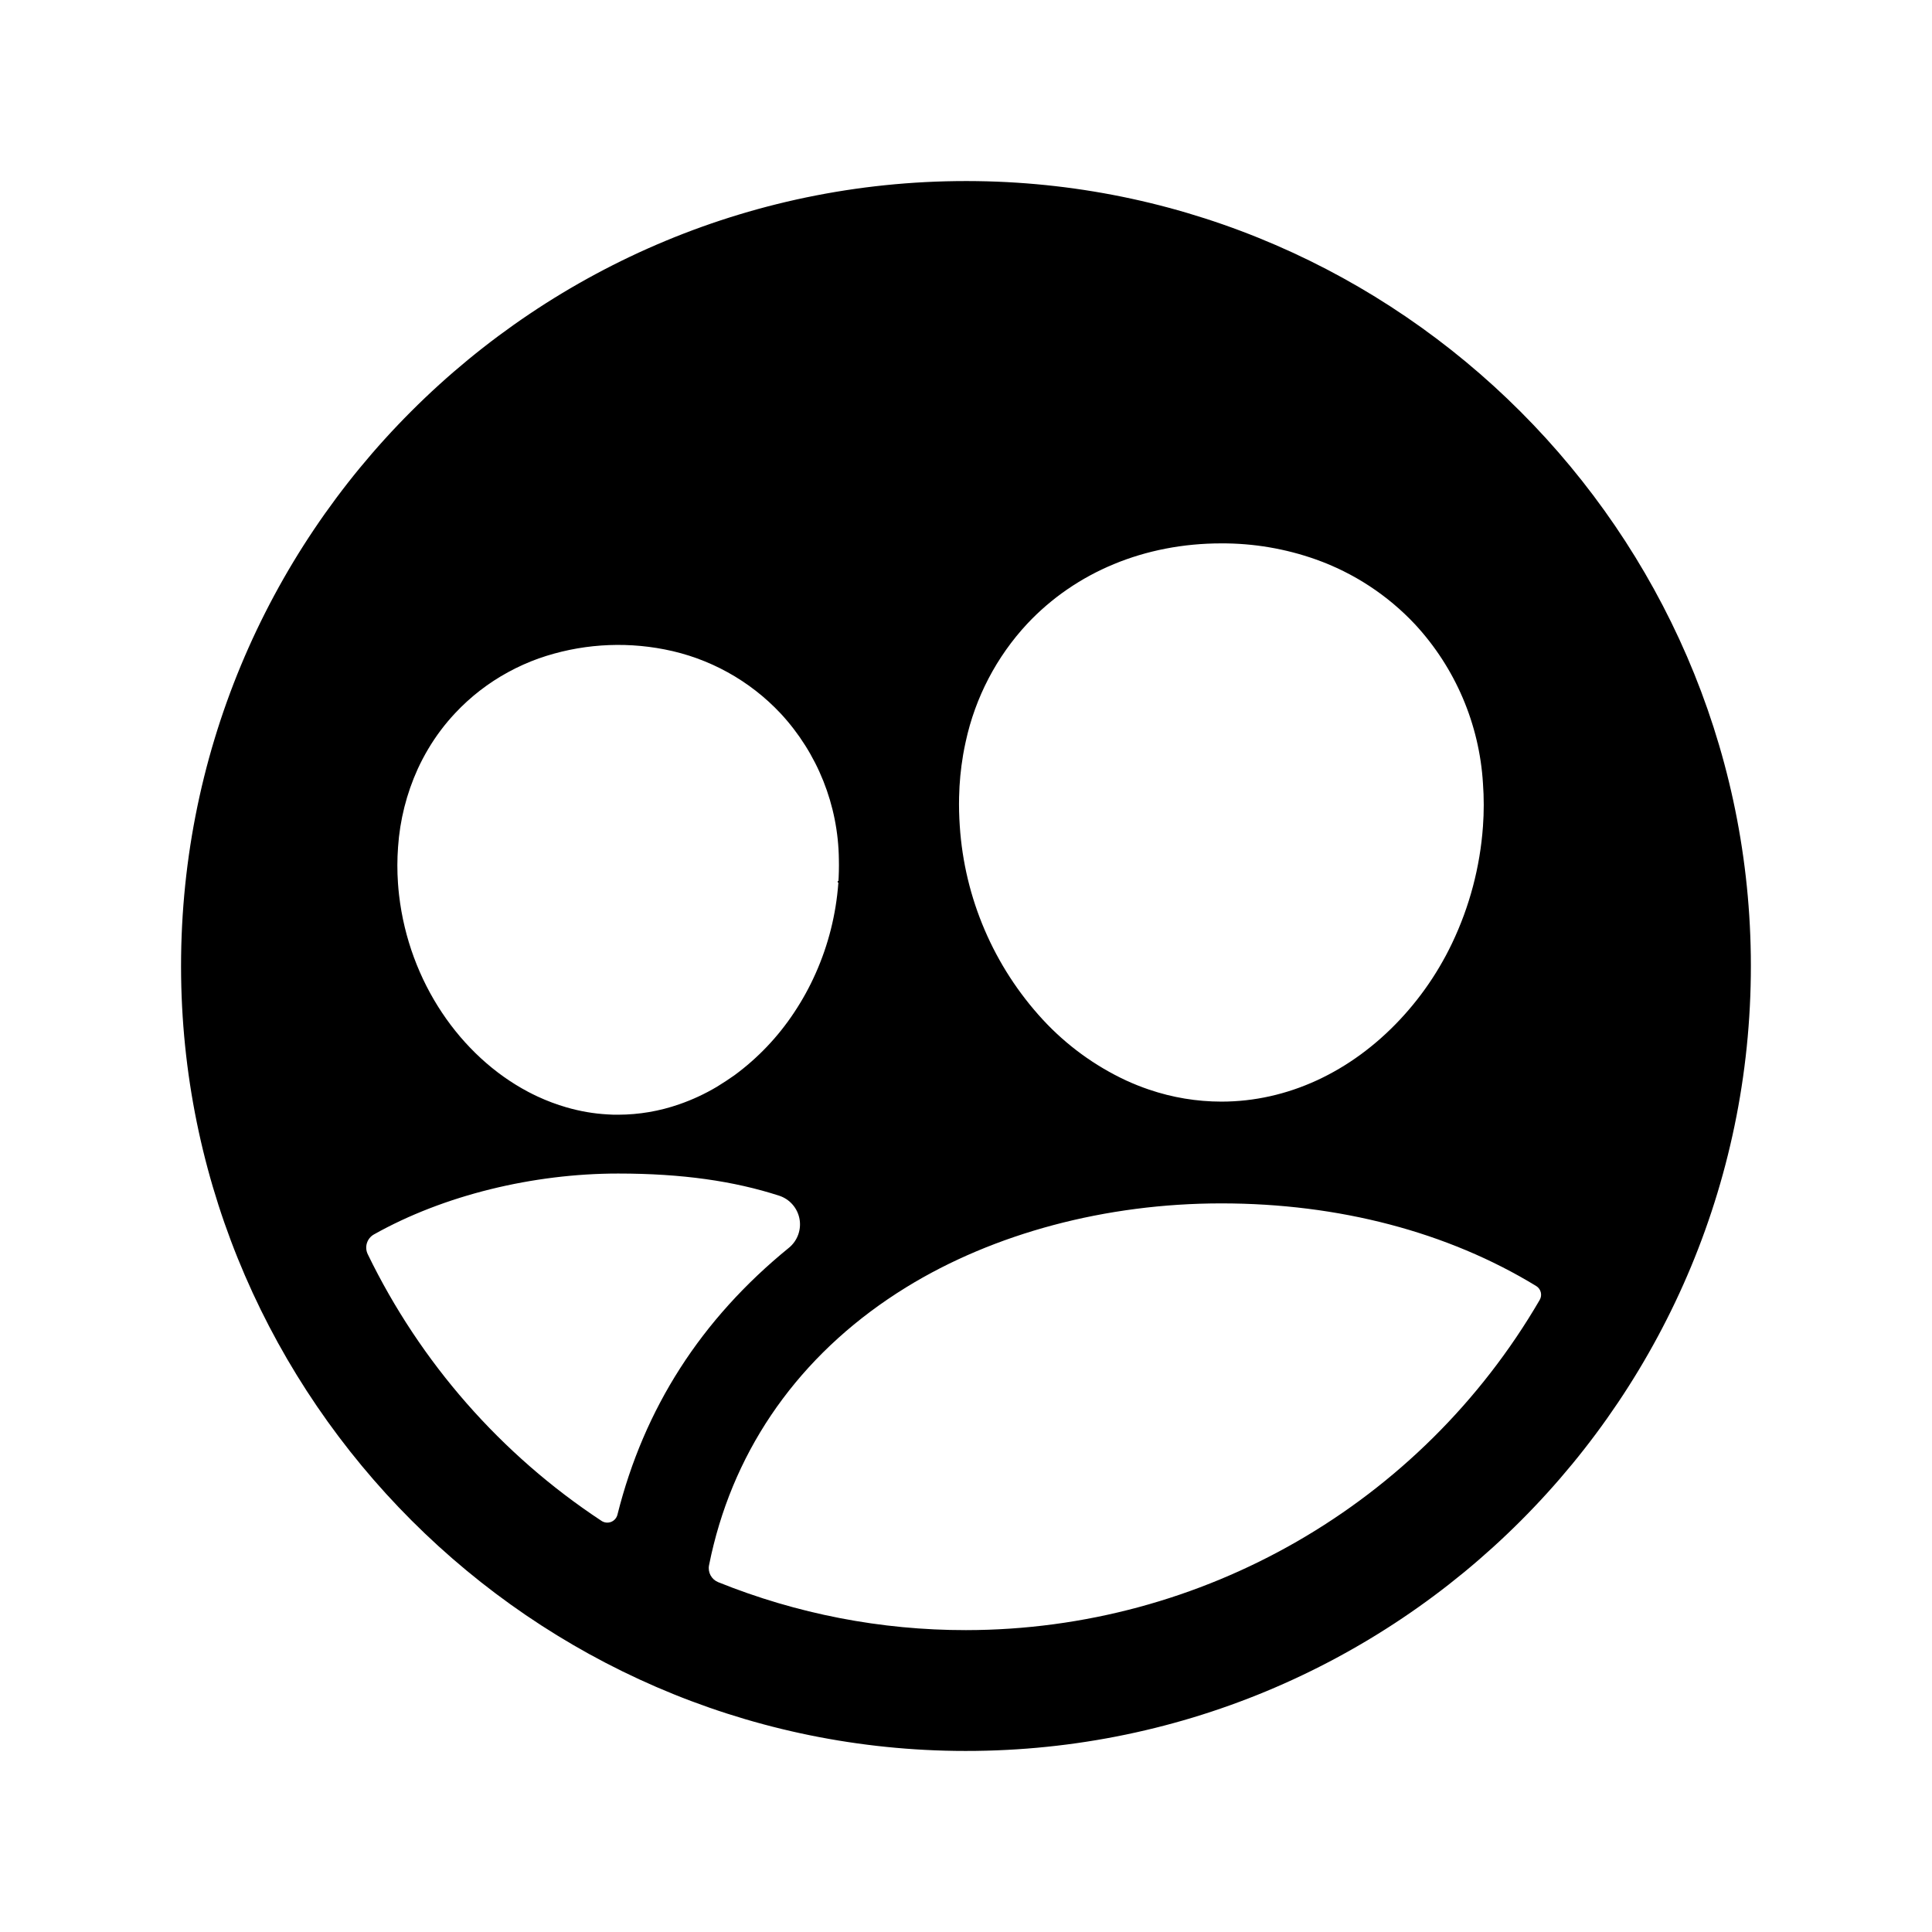
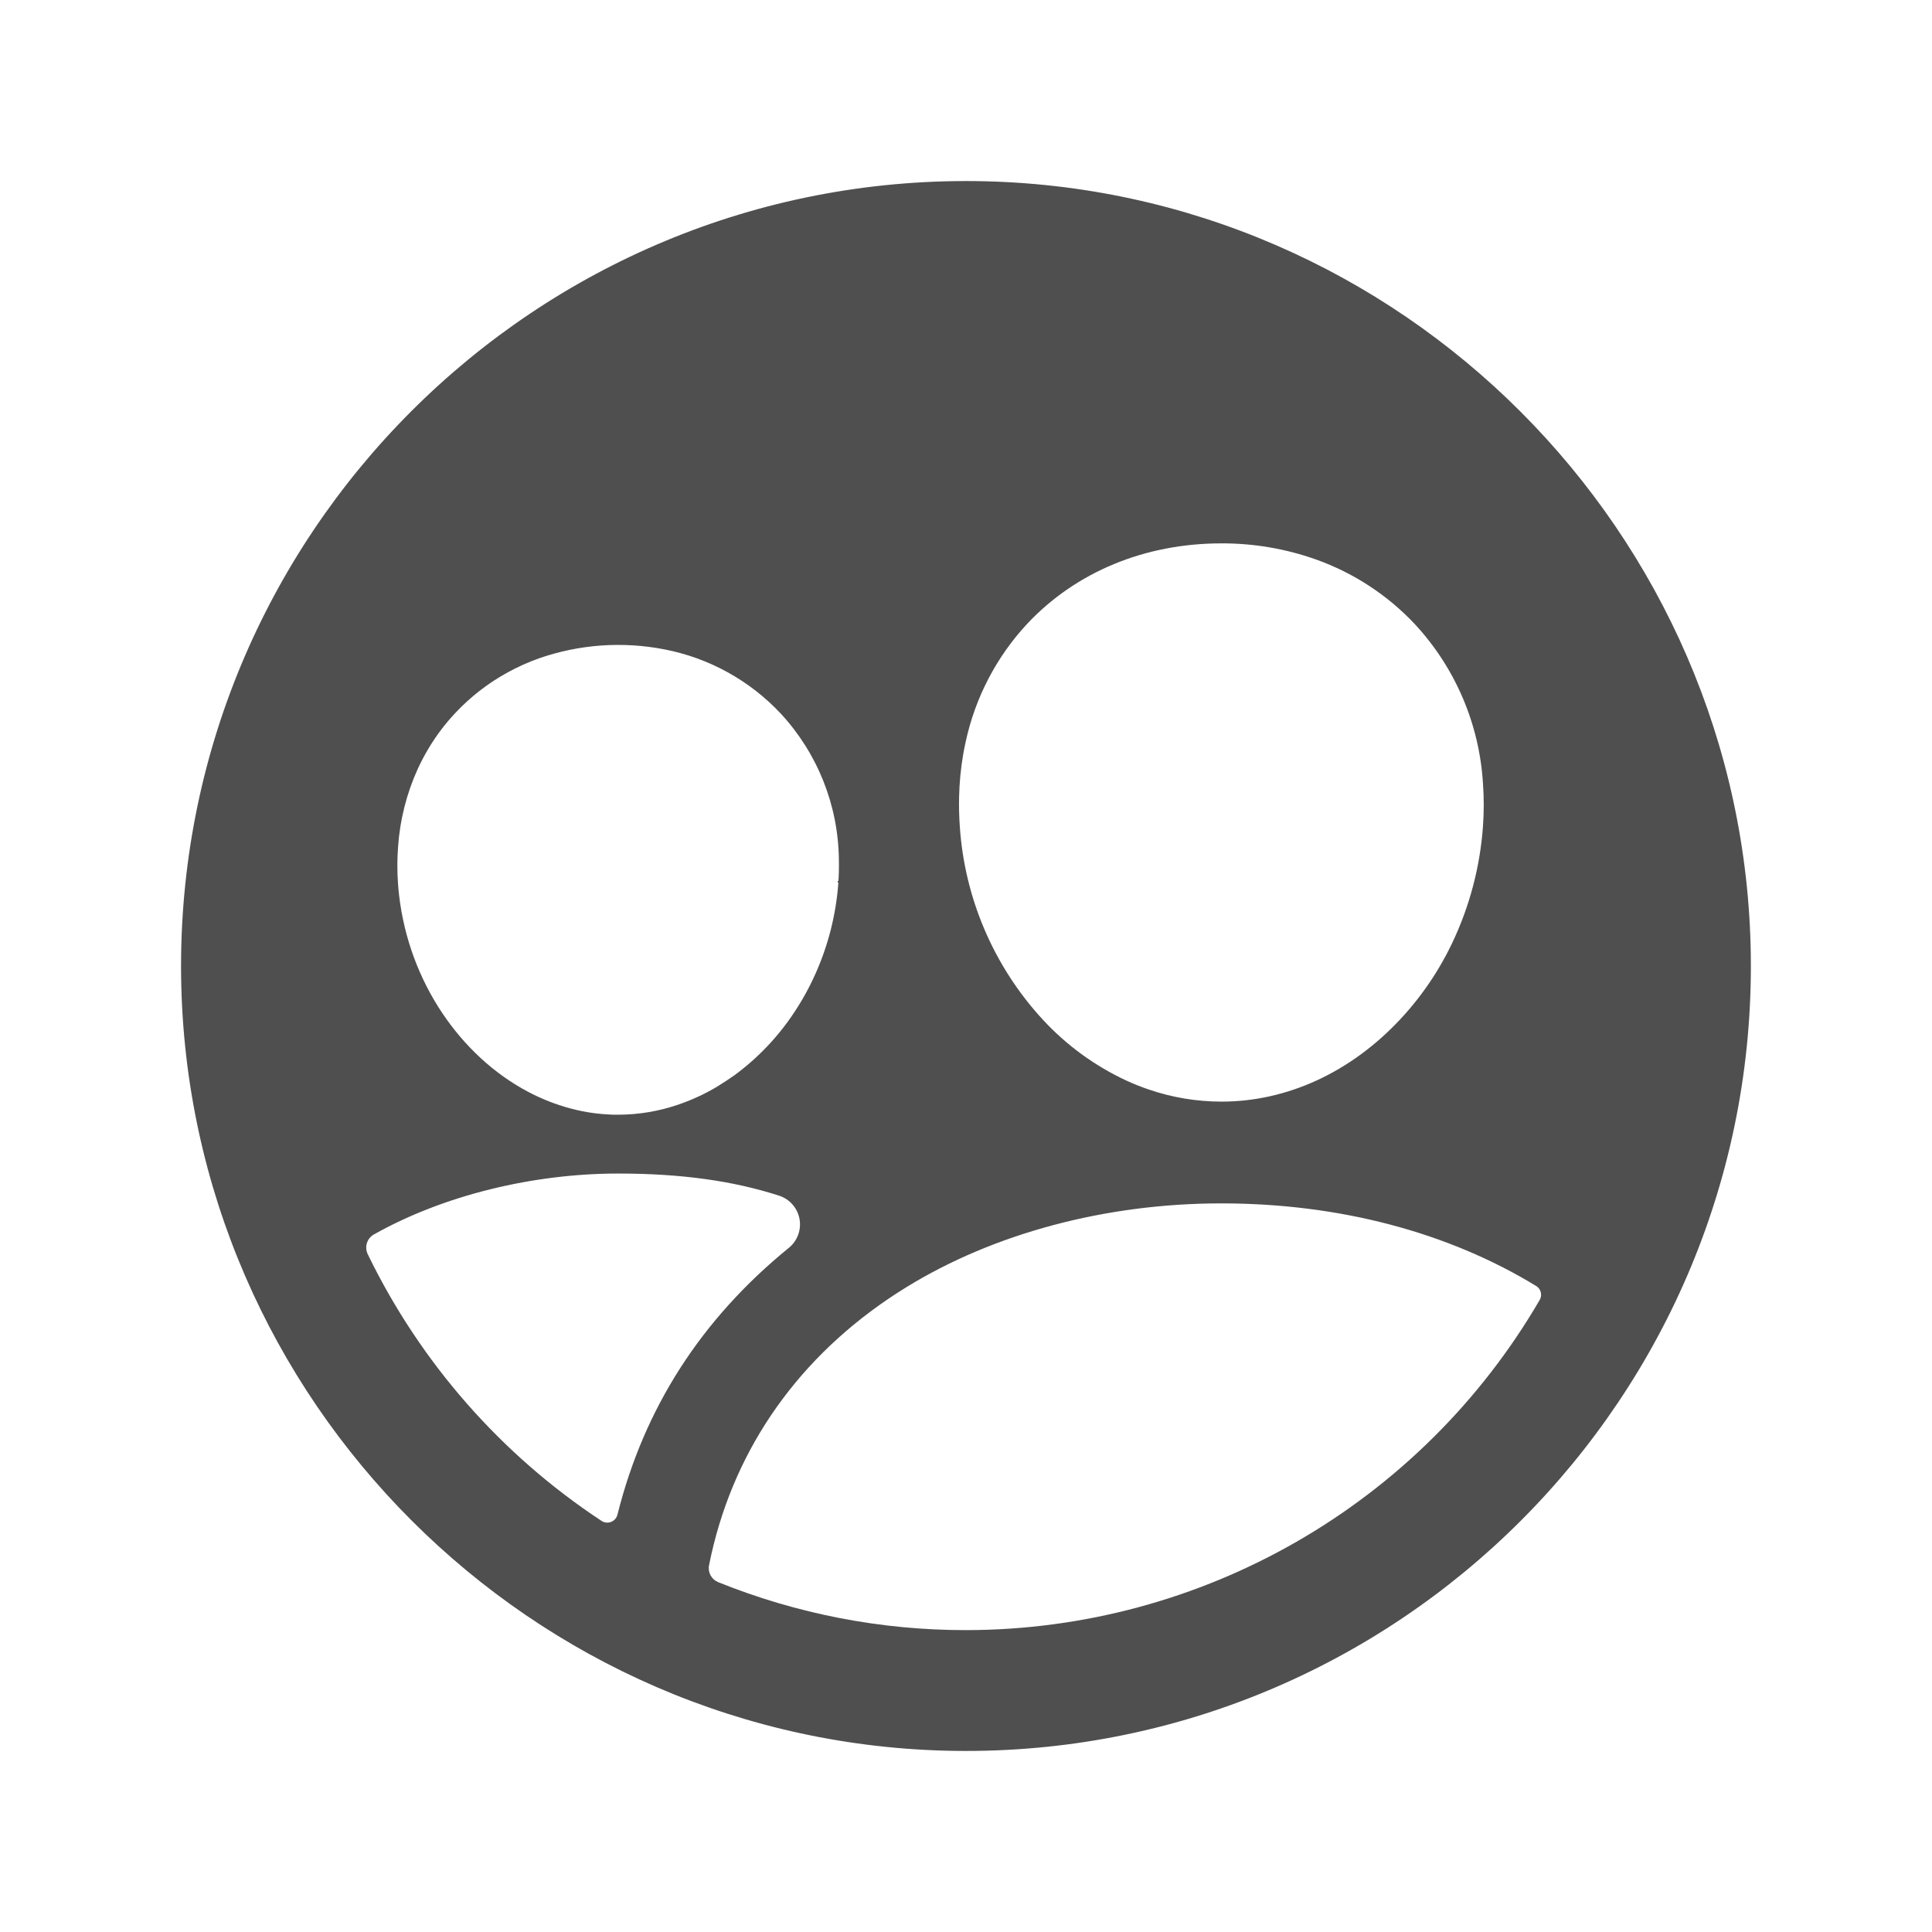
- <svg xmlns="http://www.w3.org/2000/svg" class="ionicon" viewBox="0 0 512 512">
+ <svg xmlns="http://www.w3.org/2000/svg" fill="#4F4F4F" class="ionicon" viewBox="0 0 512 512">
  <path d="M258.9 48C141.92 46.42 46.42 141.92 48 258.9c1.56 112.19 92.91 203.54 205.1 205.1 117 1.6 212.48-93.9 210.88-210.88C462.44 140.91 371.09 49.56 258.9 48zm-3.68 152.11c.21-1.2.44-2.4.71-3.59a66.46 66.46 0 0116.29-31.21c12.89-13.73 31.16-21.31 51.45-21.31a74.05 74.05 0 0125.06 4.26 66.69 66.69 0 0126.27 17.2 68.15 68.15 0 0118 42.14 78.46 78.46 0 010 11.4 86.19 86.19 0 01-8.2 31q-.76 1.59-1.59 3.15c-1.11 2.07-2.3 4.1-3.58 6.06a79.47 79.47 0 01-8.63 11c-13.12 14-29.92 21.73-47.31 21.73a59.61 59.61 0 01-19.17-3.18 63.47 63.47 0 01-6.1-2.43 70.76 70.76 0 01-22.07-16.12 83.76 83.76 0 01-22-51.32q-.27-3.88-.18-7.68a75.62 75.62 0 011.05-11.08zm-149.73 24.34a59.87 59.87 0 015.2-20.64 56.76 56.76 0 012.78-5.3 54.49 54.49 0 017.19-9.56 55.62 55.62 0 0114-10.82 56.84 56.84 0 018.11-3.64 63.85 63.85 0 0133.35-2.39 57 57 0 0130.78 17 57.86 57.86 0 0115.41 38.62c.05 2.11 0 4.23-.15 6.38a71.58 71.58 0 01-6 23.84 69.49 69.49 0 01-5.73 10.42 65.39 65.39 0 01-15.76 16.57c-1.5 1.07-3.06 2.07-4.67 3.07a54.21 54.21 0 01-10 4.65 49.31 49.31 0 01-16.2 2.76c-.93 0-1.86 0-2.78-.08a47.6 47.6 0 01-5.48-.62 51.19 51.19 0 01-5.35-1.23 53.54 53.54 0 01-7.72-2.89c-.84-.39-1.66-.8-2.48-1.23-18-9.49-31.57-29.16-34.23-52.12-.12-1.05-.22-2.1-.29-3.16a66.59 66.59 0 01.02-9.63zm53.92 178.6a177.27 177.27 0 01-61.94-70.65 4 4 0 011.62-5.26C117.67 316.69 141.4 311 163.82 311c17 0 30.7 2 42.69 5.88a8 8 0 012.59 13.77c-23.35 19-38.4 42.54-45.47 70.75a2.77 2.77 0 01-4.22 1.65zM256 432a175.12 175.12 0 01-65.7-12.72 4 4 0 01-2.4-4.46c.4-2.05.84-3.92 1.23-5.48 7.12-28.43 24.76-52 51-68.18 23.29-14.35 53-22.25 83.52-22.25 31.16 0 60 7.58 83.48 21.91a2.72 2.72 0 01.91 3.67A176.1 176.1 0 01256 432z" />
  <path d="M161 295.28a47.6 47.6 0 01-5.48-.62 47.6 47.6 0 005.48.62zM134.64 178.13a55.62 55.62 0 00-14 10.82 54.49 54.49 0 00-7.19 9.56 54.49 54.49 0 017.19-9.56 55.62 55.62 0 0114-10.82zM216.17 257.89a71.58 71.58 0 006-23.84c.15-2.15.2-4.27.15-6.38q.08 3.15-.15 6.38a71.58 71.58 0 01-6 23.84zM134.64 178.13a56.84 56.84 0 018.11-3.64 56.84 56.84 0 00-8.11 3.64zM150.21 293.43a53.54 53.54 0 01-7.72-2.89 53.54 53.54 0 007.72 2.89zM105.78 237.19c2.66 23 16.26 42.63 34.23 52.12-18.01-9.49-31.57-29.16-34.23-52.12zM254.34 219a83.76 83.76 0 0022 51.32 70.76 70.76 0 0022.07 16.12 70.76 70.76 0 01-22.07-16.12 83.76 83.76 0 01-22-51.32q-.27-3.88-.18-7.68-.09 3.75.18 7.68zM304.5 288.82a63.47 63.47 0 01-6.1-2.43 63.47 63.47 0 006.1 2.43zM255.93 196.54a66.46 66.46 0 0116.29-31.21 66.46 66.46 0 00-16.29 31.21zM375 165.46a68.15 68.15 0 0118 42.14 68.15 68.15 0 00-18-42.14 66.69 66.69 0 00-26.27-17.2 66.69 66.69 0 0126.27 17.2zM393 219a86.19 86.19 0 01-8.2 31 86.19 86.19 0 008.2-31zM254.16 211.27a75.62 75.62 0 011.06-11.14 75.62 75.62 0 00-1.06 11.14zM383.19 253.16zM206.88 189.05a57.86 57.86 0 0115.41 38.62 57.86 57.86 0 00-15.41-38.62 57 57 0 00-30.78-17 57 57 0 0130.78 17zM190 288a54.21 54.21 0 01-10 4.65 54.21 54.21 0 0010-4.65zM105.49 224.45a59.87 59.87 0 015.2-20.64 59.87 59.87 0 00-5.2 20.64zM194.68 284.88C193.17 286 191.61 287 190 288c1.61-1 3.17-2 4.68-3.12zM216.17 257.89a69.49 69.49 0 01-5.73 10.42 69.49 69.49 0 005.73-10.42zM110.69 203.81a56.76 56.76 0 012.78-5.3 56.76 56.76 0 00-2.78 5.3zM194.68 284.88a65.39 65.39 0 0015.76-16.57 65.39 65.39 0 01-15.76 16.57z" />
</svg>
